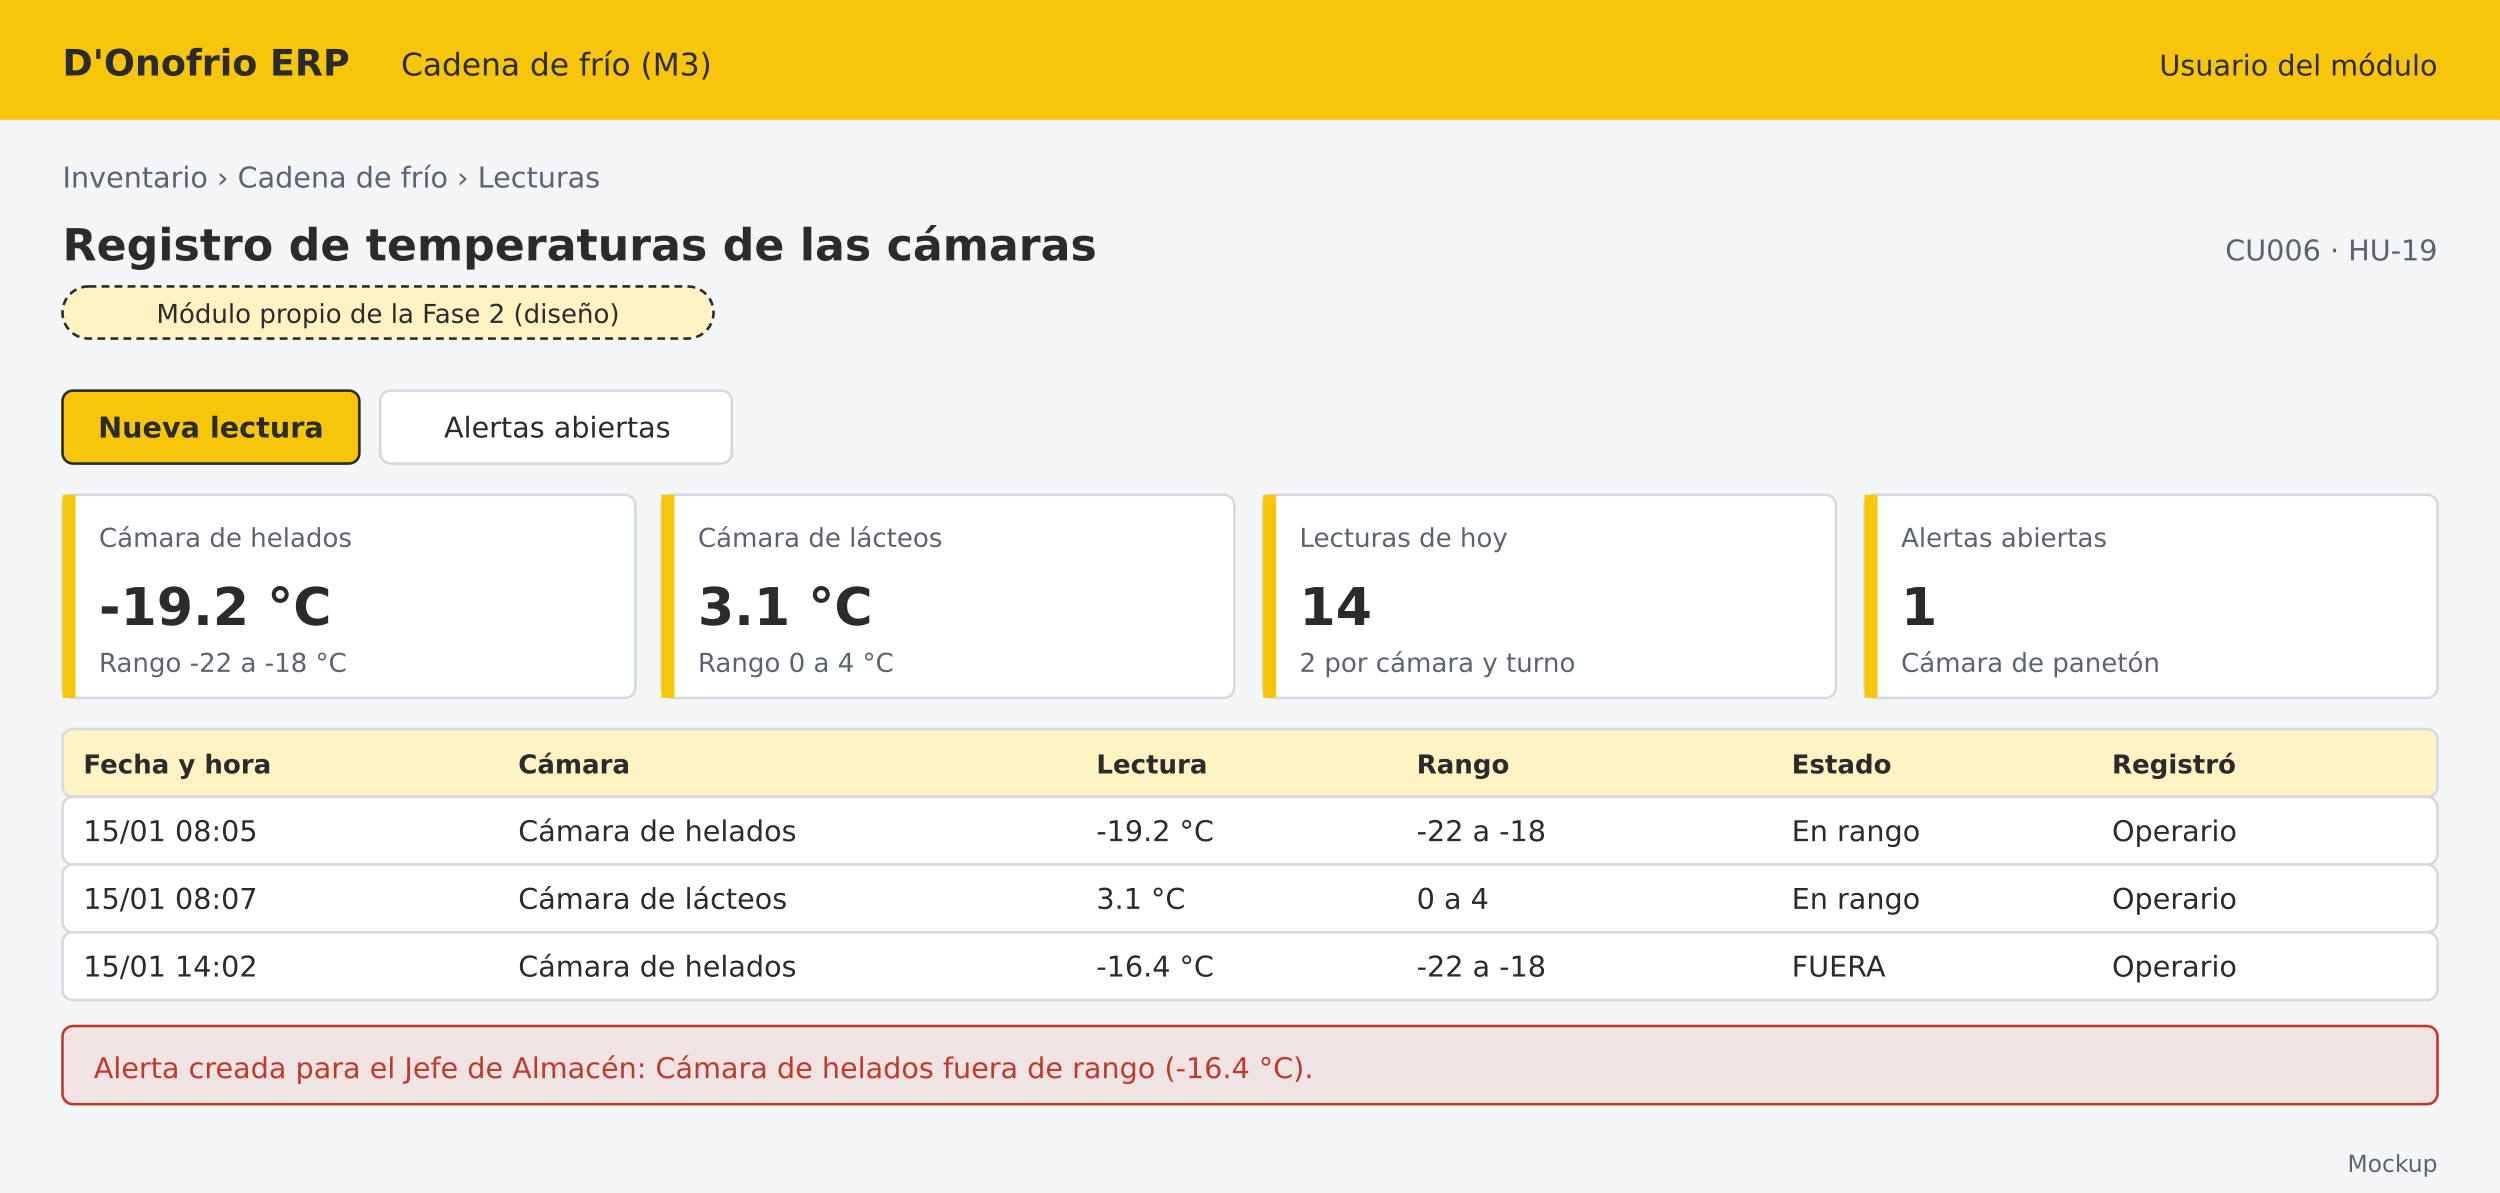
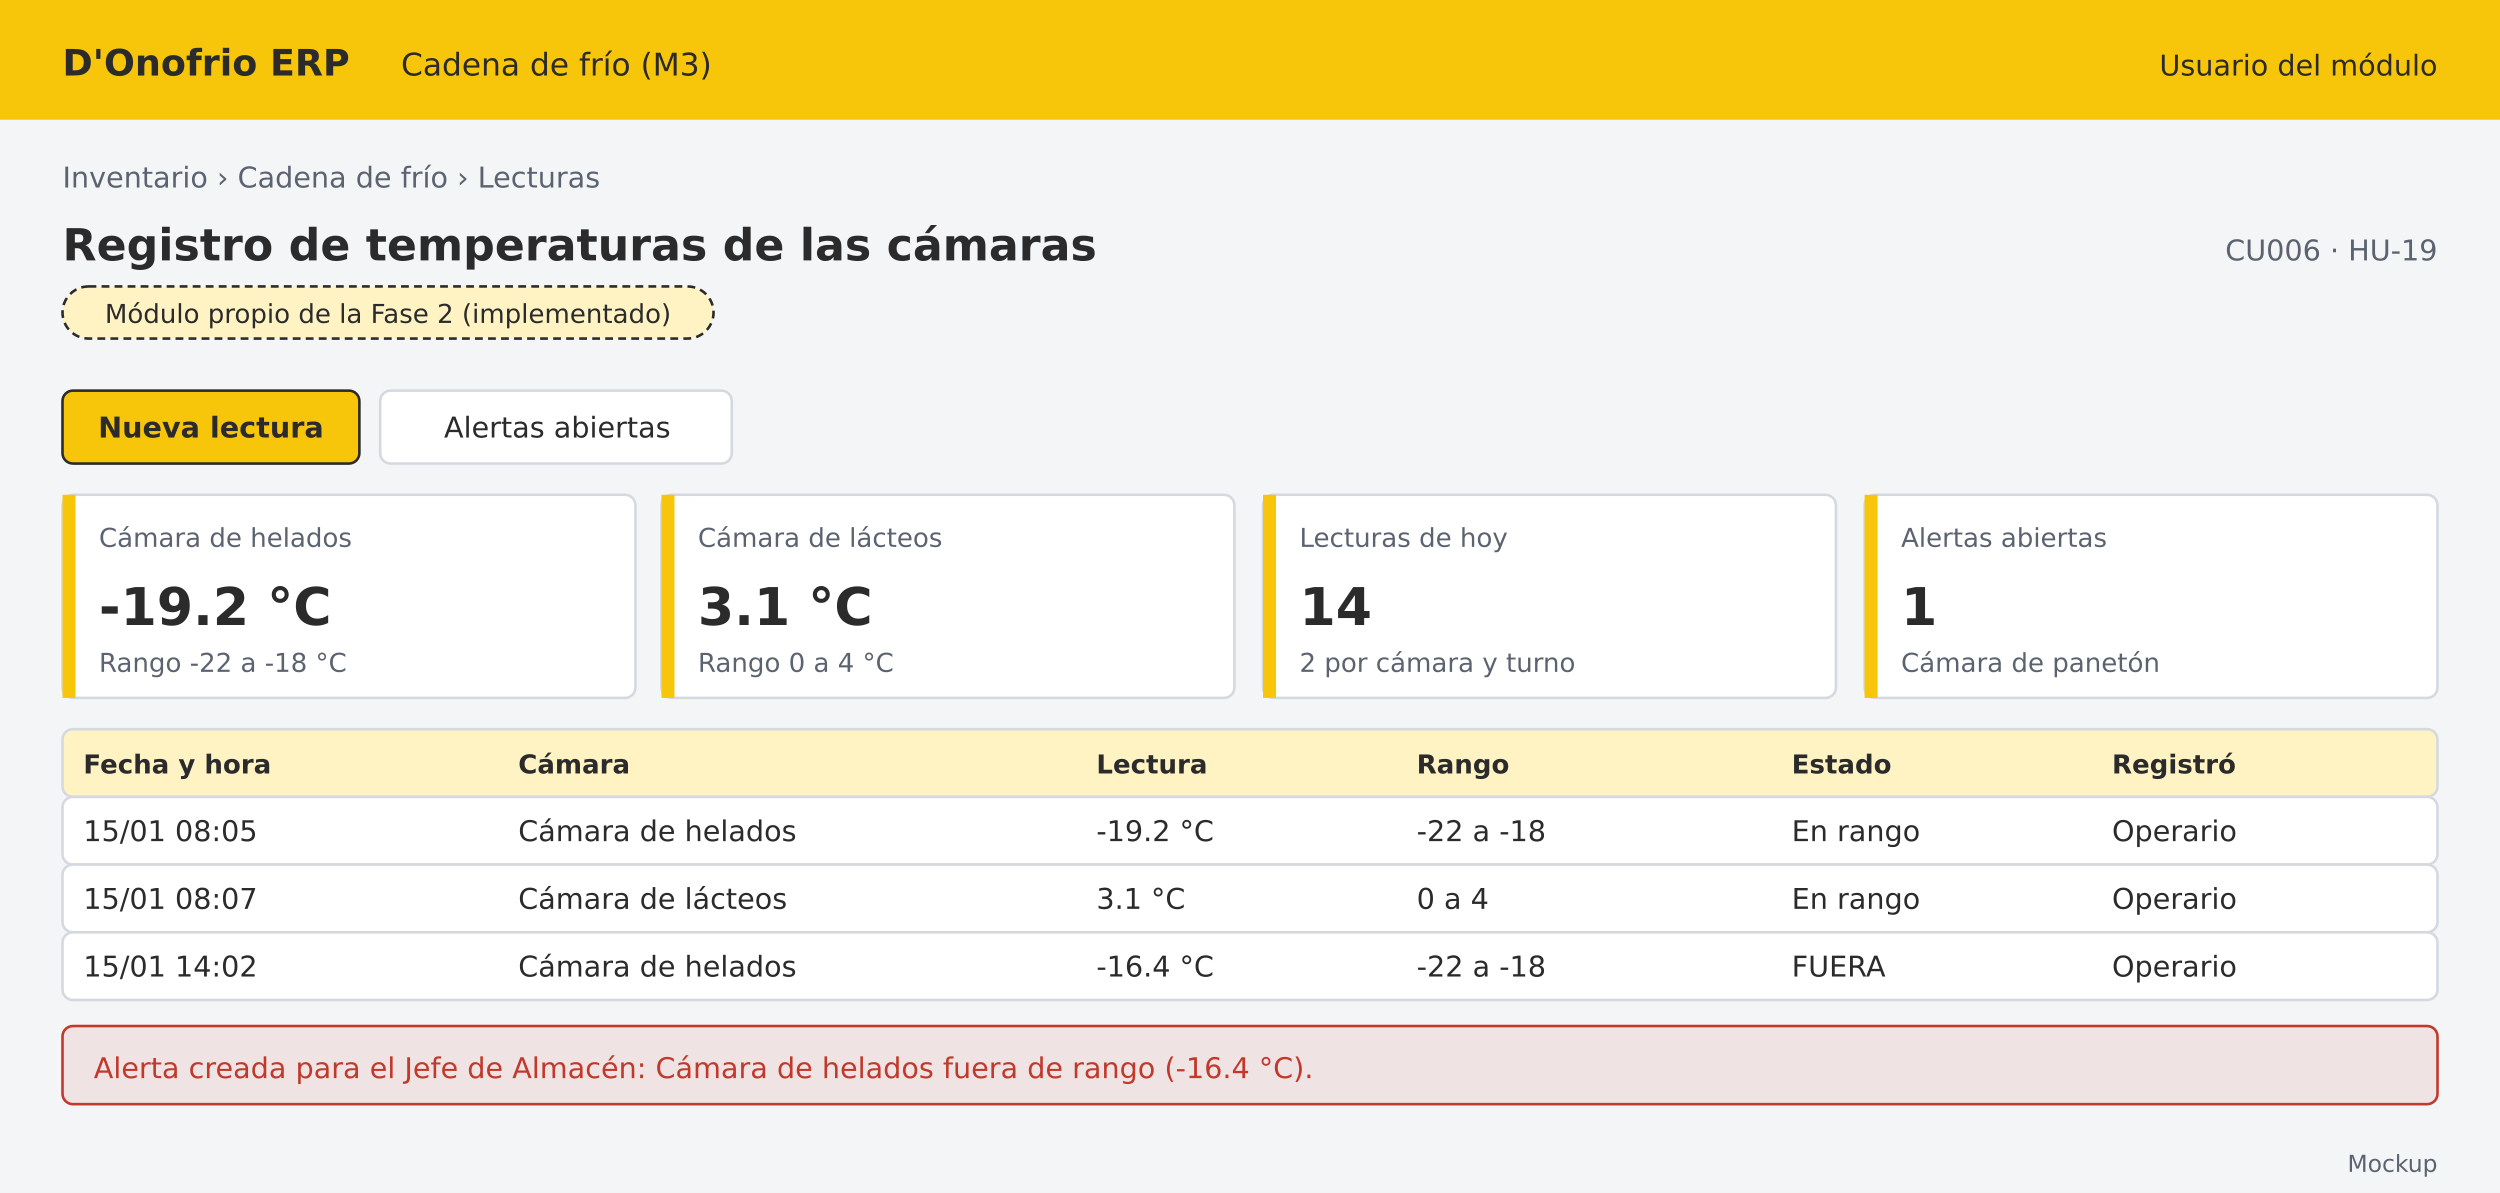
<svg xmlns="http://www.w3.org/2000/svg" width="960" height="458" viewBox="0 0 960 458" font-family="'DejaVu Sans', Arial, sans-serif">
  <rect width="960" height="458" fill="#F4F5F7" />
  <rect width="960" height="46" fill="#F7C60A" />
  <text x="24" y="29" font-size="14" font-weight="bold" text-anchor="start" fill="#2B2B2B">D'Onofrio ERP</text>
  <text x="154" y="29" font-size="12" font-weight="normal" text-anchor="start" fill="#2B2B2B">Cadena de frío (M3)</text>
  <text x="936" y="29" font-size="11" font-weight="normal" text-anchor="end" fill="#2B2B2B">Usuario del módulo</text>
  <text x="24" y="72" font-size="11" font-weight="normal" text-anchor="start" fill="#5C6370">Inventario › Cadena de frío › Lecturas</text>
  <text x="24" y="100" font-size="17" font-weight="bold" text-anchor="start" fill="#2B2B2B">Registro de temperaturas de las cámaras</text>
  <text x="936" y="100" font-size="11" font-weight="normal" text-anchor="end" fill="#5C6370">CU006 · HU-19</text>
  <rect x="24" y="110" width="250" height="20" rx="10" fill="#FFF3C4" stroke="#2B2B2B" stroke-dasharray="3 2" />
-   <text x="149" y="124" font-size="10" font-weight="normal" text-anchor="middle" fill="#2B2B2B">Módulo propio de la Fase 2 (diseño)</text>
+   <text x="149" y="124" font-size="10" font-weight="normal" text-anchor="middle" fill="#2B2B2B">Módulo propio de la Fase 2 (implementado)</text>
  <rect x="24" y="150" width="114" height="28" rx="4" fill="#F7C60A" stroke="#2B2B2B" stroke-width="1" />
  <text x="81" y="168" font-size="11" font-weight="bold" text-anchor="middle" fill="#2B2B2B">Nueva lectura</text>
  <rect x="146" y="150" width="135" height="28" rx="4" fill="#fff" stroke="#D5D9DF" stroke-width="1" />
  <text x="214" y="168" font-size="11" font-weight="normal" text-anchor="middle" fill="#2B2B2B">Alertas abiertas</text>
  <rect x="24" y="190" width="220" height="78" rx="4" fill="#fff" stroke="#D5D9DF" stroke-width="1" />
  <rect x="24" y="190" width="5" height="78" fill="#F7C60A" />
  <text x="38" y="210" font-size="10" font-weight="normal" text-anchor="start" fill="#5C6370">Cámara de helados</text>
  <text x="38" y="240" font-size="20" font-weight="bold" text-anchor="start" fill="#2B2B2B">-19.2 °C</text>
  <text x="38" y="258" font-size="10" font-weight="normal" text-anchor="start" fill="#5C6370">Rango -22 a -18 °C</text>
  <rect x="254" y="190" width="220" height="78" rx="4" fill="#fff" stroke="#D5D9DF" stroke-width="1" />
  <rect x="254" y="190" width="5" height="78" fill="#F7C60A" />
  <text x="268" y="210" font-size="10" font-weight="normal" text-anchor="start" fill="#5C6370">Cámara de lácteos</text>
  <text x="268" y="240" font-size="20" font-weight="bold" text-anchor="start" fill="#2B2B2B">3.1 °C</text>
  <text x="268" y="258" font-size="10" font-weight="normal" text-anchor="start" fill="#5C6370">Rango 0 a 4 °C</text>
  <rect x="485" y="190" width="220" height="78" rx="4" fill="#fff" stroke="#D5D9DF" stroke-width="1" />
  <rect x="485" y="190" width="5" height="78" fill="#F7C60A" />
  <text x="499" y="210" font-size="10" font-weight="normal" text-anchor="start" fill="#5C6370">Lecturas de hoy</text>
  <text x="499" y="240" font-size="20" font-weight="bold" text-anchor="start" fill="#2B2B2B">14</text>
  <text x="499" y="258" font-size="10" font-weight="normal" text-anchor="start" fill="#5C6370">2 por cámara y turno</text>
  <rect x="716" y="190" width="220" height="78" rx="4" fill="#fff" stroke="#D5D9DF" stroke-width="1" />
  <rect x="716" y="190" width="5" height="78" fill="#F7C60A" />
  <text x="730" y="210" font-size="10" font-weight="normal" text-anchor="start" fill="#5C6370">Alertas abiertas</text>
  <text x="730" y="240" font-size="20" font-weight="bold" text-anchor="start" fill="#2B2B2B">1</text>
  <text x="730" y="258" font-size="10" font-weight="normal" text-anchor="start" fill="#5C6370">Cámara de panetón</text>
  <rect x="24" y="280" width="912" height="26" rx="4" fill="#FFF3C4" stroke="#D5D9DF" stroke-width="1" />
  <text x="32" y="297" font-size="10" font-weight="bold" text-anchor="start" fill="#2B2B2B">Fecha y hora</text>
  <text x="199" y="297" font-size="10" font-weight="bold" text-anchor="start" fill="#2B2B2B">Cámara</text>
  <text x="421" y="297" font-size="10" font-weight="bold" text-anchor="start" fill="#2B2B2B">Lectura</text>
  <text x="544" y="297" font-size="10" font-weight="bold" text-anchor="start" fill="#2B2B2B">Rango</text>
  <text x="688" y="297" font-size="10" font-weight="bold" text-anchor="start" fill="#2B2B2B">Estado</text>
  <text x="811" y="297" font-size="10" font-weight="bold" text-anchor="start" fill="#2B2B2B">Registró</text>
  <rect x="24" y="306" width="912" height="26" rx="4" fill="#fff" stroke="#D5D9DF" stroke-width="1" />
  <text x="32" y="323" font-size="11" font-weight="normal" text-anchor="start" fill="#2B2B2B">15/01 08:05</text>
  <text x="199" y="323" font-size="11" font-weight="normal" text-anchor="start" fill="#2B2B2B">Cámara de helados</text>
  <text x="421" y="323" font-size="11" font-weight="normal" text-anchor="start" fill="#2B2B2B">-19.2 °C</text>
  <text x="544" y="323" font-size="11" font-weight="normal" text-anchor="start" fill="#2B2B2B">-22 a -18</text>
  <text x="688" y="323" font-size="11" font-weight="normal" text-anchor="start" fill="#2B2B2B">En rango</text>
  <text x="811" y="323" font-size="11" font-weight="normal" text-anchor="start" fill="#2B2B2B">Operario</text>
  <rect x="24" y="332" width="912" height="26" rx="4" fill="#fff" stroke="#D5D9DF" stroke-width="1" />
  <text x="32" y="349" font-size="11" font-weight="normal" text-anchor="start" fill="#2B2B2B">15/01 08:07</text>
  <text x="199" y="349" font-size="11" font-weight="normal" text-anchor="start" fill="#2B2B2B">Cámara de lácteos</text>
  <text x="421" y="349" font-size="11" font-weight="normal" text-anchor="start" fill="#2B2B2B">3.1 °C</text>
  <text x="544" y="349" font-size="11" font-weight="normal" text-anchor="start" fill="#2B2B2B">0 a 4</text>
  <text x="688" y="349" font-size="11" font-weight="normal" text-anchor="start" fill="#2B2B2B">En rango</text>
  <text x="811" y="349" font-size="11" font-weight="normal" text-anchor="start" fill="#2B2B2B">Operario</text>
  <rect x="24" y="358" width="912" height="26" rx="4" fill="#fff" stroke="#D5D9DF" stroke-width="1" />
  <text x="32" y="375" font-size="11" font-weight="normal" text-anchor="start" fill="#2B2B2B">15/01 14:02</text>
  <text x="199" y="375" font-size="11" font-weight="normal" text-anchor="start" fill="#2B2B2B">Cámara de helados</text>
  <text x="421" y="375" font-size="11" font-weight="normal" text-anchor="start" fill="#2B2B2B">-16.4 °C</text>
  <text x="544" y="375" font-size="11" font-weight="normal" text-anchor="start" fill="#2B2B2B">-22 a -18</text>
  <text x="688" y="375" font-size="11" font-weight="normal" text-anchor="start" fill="#2B2B2B">FUERA</text>
  <text x="811" y="375" font-size="11" font-weight="normal" text-anchor="start" fill="#2B2B2B">Operario</text>
  <rect x="24" y="394" width="912" height="30" rx="4" fill="#C0392B18" stroke="#C0392B" />
  <text x="36" y="414" font-size="11" font-weight="normal" text-anchor="start" fill="#C0392B">Alerta creada para el Jefe de Almacén: Cámara de helados fuera de rango (-16.4 °C).</text>
  <text x="936" y="450" font-size="9" font-weight="normal" text-anchor="end" fill="#5C6370">Mockup</text>
</svg>
